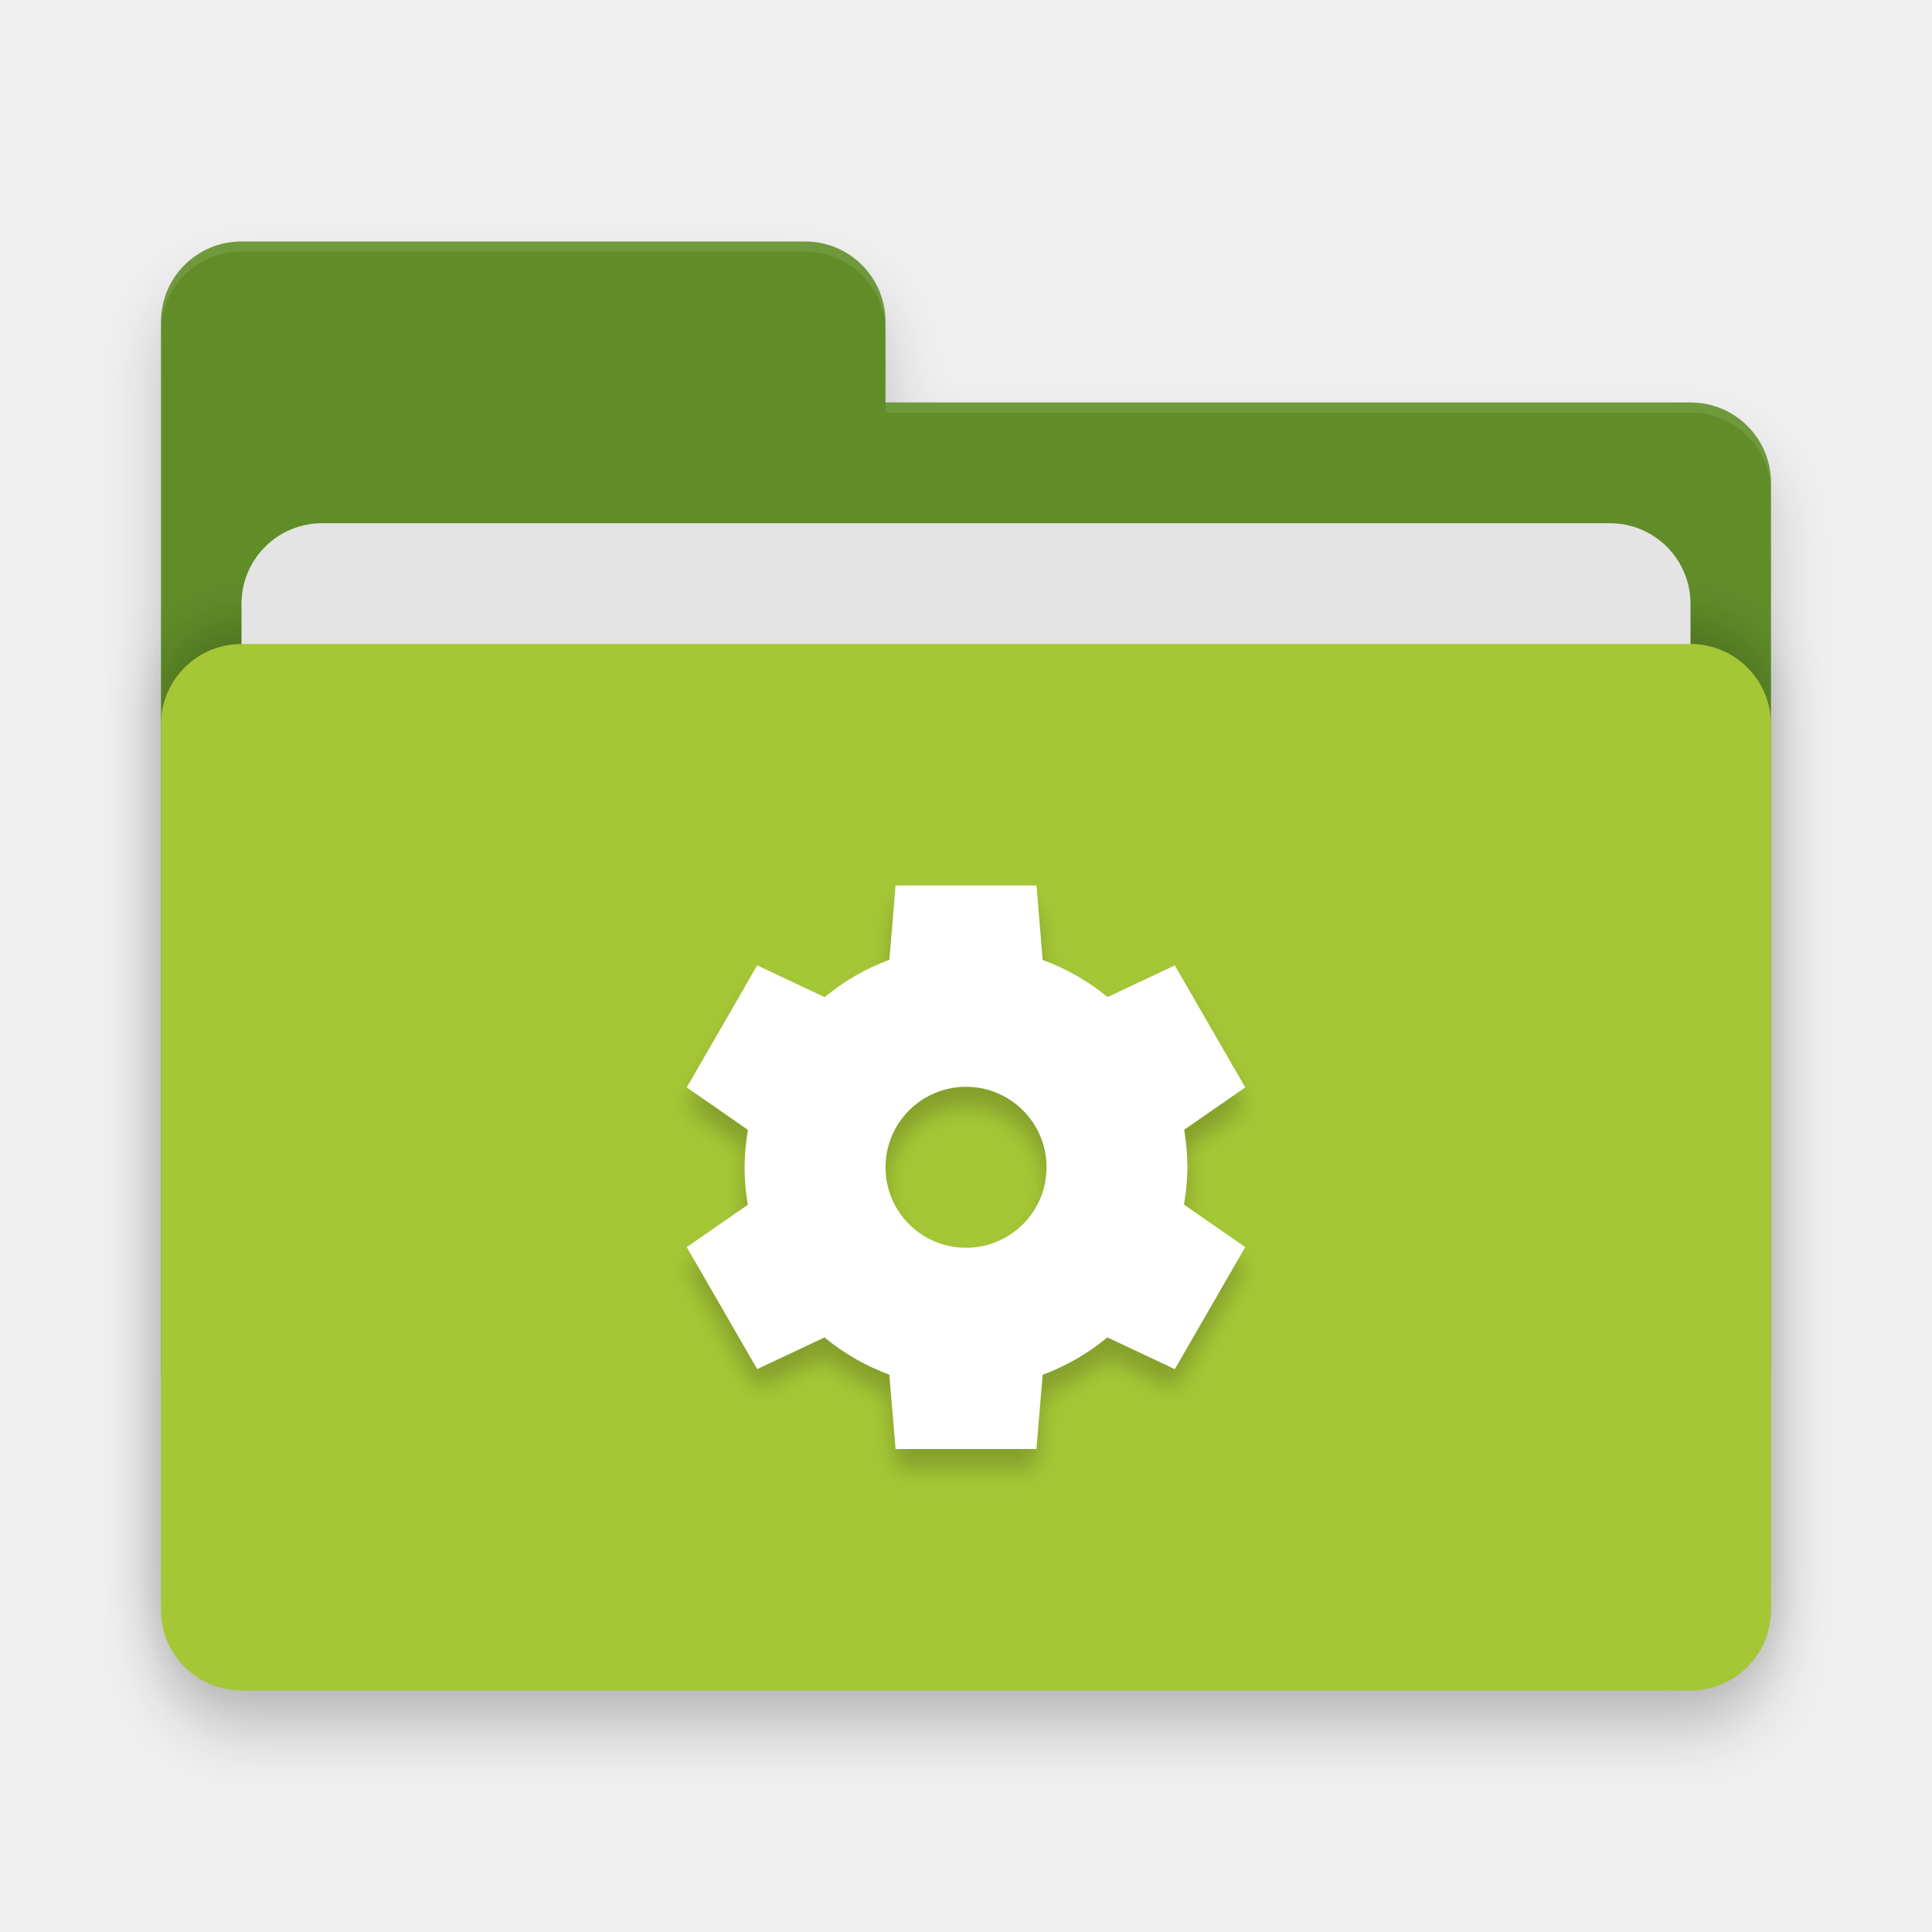
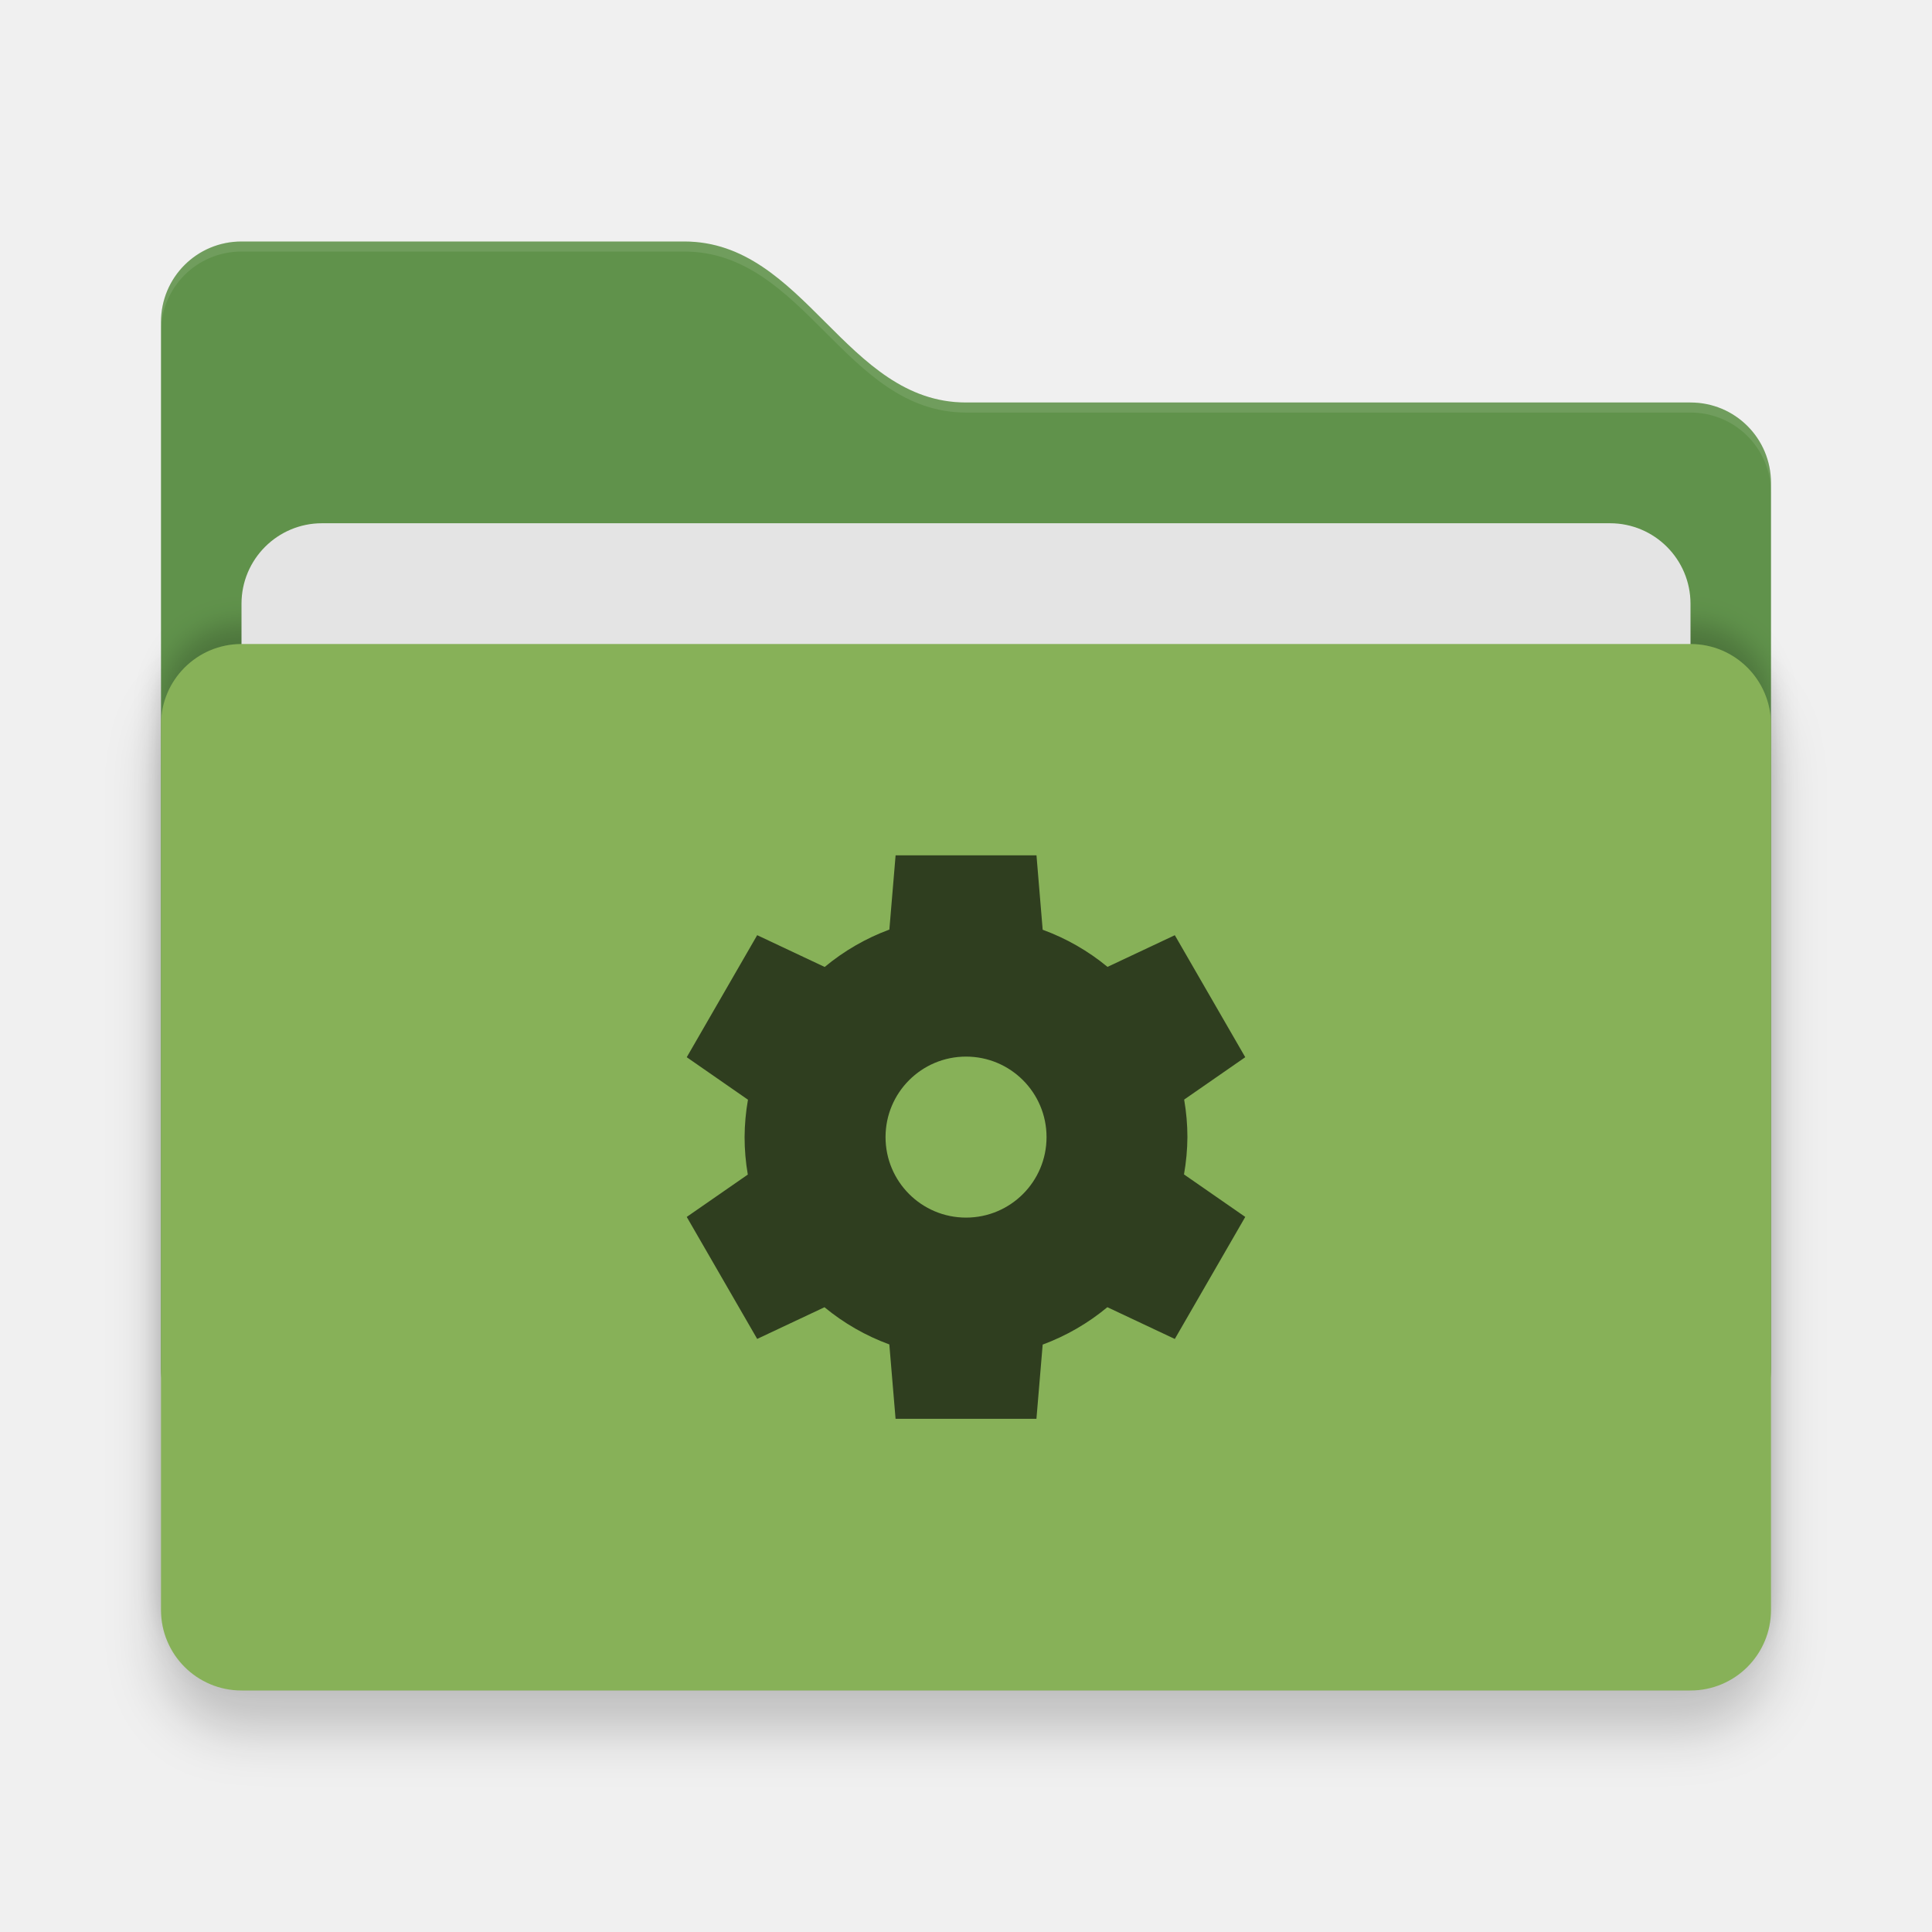
- <svg xmlns="http://www.w3.org/2000/svg" width="192" height="192" version="1" id="svg18">
-   <defs id="defs22">
-     <filter style="color-interpolation-filters:sRGB" id="filter858" x="-0.046" width="1.091" y="-0.051" height="1.101">
-       <feGaussianBlur stdDeviation="3.04" id="feGaussianBlur860" />
+ <svg xmlns="http://www.w3.org/2000/svg" width="192" height="192" version="1" id="svg16">
+   <defs id="defs20">
+     <filter style="color-interpolation-filters:sRGB" id="filter879" x="-0.04" width="1.079" y="-0.061" height="1.122">
+       <feGaussianBlur stdDeviation="2.64" id="feGaussianBlur881" />
    </filter>
-     <filter style="color-interpolation-filters:sRGB" id="filter874" x="-0.04" width="1.079" y="-0.061" height="1.122">
-       <feGaussianBlur stdDeviation="2.64" id="feGaussianBlur876" />
-     </filter>
-     <filter style="color-interpolation-filters:sRGB" id="filter895" x="-0.048" width="1.096" y="-0.048" height="1.096">
-       <feGaussianBlur stdDeviation="1.115" id="feGaussianBlur897" />
+     <filter style="color-interpolation-filters:sRGB" id="filter887" x="-0.02" width="1.04" y="-0.03" height="1.061">
+       <feGaussianBlur stdDeviation="1.32" id="feGaussianBlur889" />
    </filter>
  </defs>
-   <path style="opacity:0.2;fill:#000000;fill-opacity:1;stroke-width:4;filter:url(#filter858)" d="m 24,28 c -4.432,0 -8,3.568 -8,8 v 40 64 24 c 0,4.432 3.568,8 8,8 h 144 c 4.432,0 8,-3.568 8,-8 V 140 76 52 c 0,-4.432 -3.568,-8 -8,-8 H 88 v -8 c 0,-4.432 -3.568,-8 -8,-8 z" id="path841" />
-   <path id="path4" d="m 16,136 c 0,4.432 3.568,8 8,8 h 144 c 4.432,0 8,-3.568 8,-8 V 48 c 0,-4.432 -3.568,-8 -8,-8 H 88 v -8 c 0,-4.432 -3.568,-8 -8,-8 H 24 c -4.432,0 -8,3.568 -8,8" style="fill:#608d28;stroke-width:4;fill-opacity:1" />
-   <rect id="rect6" ry="8" rx="8" y="62" x="16" height="104" width="160" style="opacity:0.2;stroke-width:4;filter:url(#filter874)" />
-   <rect id="rect8" ry="8" rx="8" y="52" x="24" height="64" width="144" style="fill:#e4e4e4;stroke-width:4" />
-   <rect id="rect10" ry="8" rx="8" y="64" x="16" height="104" width="160" style="fill:#a5c736;stroke-width:4;fill-opacity:1" />
-   <path style="opacity:0.1;fill:#ffffff;stroke-width:4" d="M 24 24 C 19.568 24 16 27.568 16 32 L 16 33 C 16 28.568 19.568 25 24 25 L 80 25 C 84.432 25 88 28.568 88 33 L 88 32 C 88 27.568 84.432 24 80 24 L 24 24 z M 88 40 L 88 41 L 168 41 C 172.432 41 176 44.568 176 49 L 176 48 C 176 43.568 172.432 40 168 40 L 88 40 z " id="path12" />
-   <path style="opacity:0.2;fill:#000000;stroke-width:4;filter:url(#filter895)" d="m 89.004,90 -0.62,7.38 c -2.336,0.864 -4.512,2.124 -6.428,3.716 l -6.708,-3.16 -7,12.128 6.084,4.224 c -0.216,1.224 -0.328,2.468 -0.336,3.712 0,1.248 0.108,2.496 0.32,3.728 l -6.068,4.208 7,12.124 6.688,-3.148 c 1.924,1.588 4.104,2.84 6.444,3.696 L 89,146 h 14 l 0.62,-7.376 c 2.336,-0.864 4.512,-2.124 6.428,-3.716 l 6.704,3.156 7,-12.128 -6.088,-4.224 c 0.216,-1.224 0.332,-2.464 0.34,-3.708 0,-1.248 -0.112,-2.496 -0.324,-3.728 l 6.072,-4.212 -7,-12.124 -6.688,3.148 C 108.14,99.5 105.96,98.252 103.62,97.396 L 103.004,90 Z m 7,20.004 c 4.42,0 8,3.58 8,8 0,4.42 -3.58,8 -8,8 -4.42,0 -8,-3.58 -8,-8 0,-4.42 3.58,-8 8,-8 z" id="path881" />
-   <path id="path14" d="m 89.004,88 -0.62,7.38 c -2.336,0.864 -4.512,2.124 -6.428,3.716 l -6.708,-3.16 -7,12.128 6.084,4.224 c -0.216,1.224 -0.328,2.468 -0.336,3.712 0,1.248 0.108,2.496 0.32,3.728 l -6.068,4.208 7,12.124 6.688,-3.148 c 1.924,1.588 4.104,2.84 6.444,3.696 L 89,144 h 14 l 0.62,-7.376 c 2.336,-0.864 4.512,-2.124 6.428,-3.716 l 6.704,3.156 7,-12.128 -6.088,-4.224 c 0.216,-1.224 0.332,-2.464 0.34,-3.708 0,-1.248 -0.112,-2.496 -0.324,-3.728 l 6.072,-4.212 -7,-12.124 -6.688,3.148 C 108.14,97.5 105.96,96.252 103.62,95.396 L 103.004,88 Z m 7,20.004 c 4.42,0 8,3.58 8,8 0,4.42 -3.58,8 -8,8 -4.42,0 -8,-3.58 -8,-8 0,-4.42 3.58,-8 8,-8 z" style="fill:#ffffff;stroke-width:4" />
+   <rect style="opacity:0.2;stroke-width:4;filter:url(#filter879)" width="160" height="104" x="16" y="68" rx="8" ry="8" id="rect2" />
+   <path style="fill:#60924b;stroke-width:4" d="M 16,136 C 16,140.432 19.568,144 24,144 H 168 C 172.432,144 176,140.432 176,136 V 48 C 176,43.568 172.432,40 168,40 H 96 C 84,40 80,24 68,24 H 24 C 19.568,24 16,27.568 16,32" id="path4" />
+   <rect style="opacity:0.2;stroke-width:4;filter:url(#filter887)" width="160" height="104" x="16" y="62" rx="8" ry="8" id="rect6" />
+   <rect style="fill:#e4e4e4;stroke-width:4" width="144" height="64" x="24" y="52" rx="8" ry="8" id="rect8" />
+   <rect style="fill:#87b158;stroke-width:4" width="160" height="104" x="16" y="64" rx="8" ry="8" id="rect10" />
+   <path style="opacity:0.1;fill:#ffffff;stroke-width:4" d="M 24 24 C 19.568 24 16 27.568 16 32 L 16 33 C 16 28.568 19.568 25 24 25 L 68 25 C 80 25 84 41 96 41 L 168 41 C 172.432 41 176 44.568 176 49 L 176 48 C 176 43.568 172.432 40 168 40 L 96 40 C 84 40 80 24 68 24 L 24 24 z " id="path12" />
+   <path id="path14-3" d="M 89.004,85 88.384,92.38 C 86.048,93.244 83.872,94.504 81.956,96.096 L 75.248,92.936 68.248,105.064 74.332,109.288 C 74.116,110.512 74.004,111.756 73.996,113 73.996,114.248 74.104,115.496 74.316,116.728 L 68.248,120.936 75.248,133.06 81.936,129.912 C 83.86,131.5 86.04,132.752 88.38,133.608 L 89,141 H 103 L 103.62,133.624 C 105.956,132.76 108.132,131.5 110.048,129.908 L 116.752,133.064 123.752,120.936 117.664,116.712 C 117.88,115.488 117.996,114.248 118.004,113.004 118.004,111.756 117.892,110.508 117.68,109.276 L 123.752,105.064 116.752,92.94 110.064,96.088 C 108.14,94.5 105.96,93.252 103.62,92.396 L 103.004,85 Z M 96.004,105.004 C 100.424,105.004 104.004,108.584 104.004,113.004 104.004,117.424 100.424,121.004 96.004,121.004 91.584,121.004 88.004,117.424 88.004,113.004 88.004,108.584 91.584,105.004 96.004,105.004 Z" style="fill:#2f3e1f;stroke-width:4;fill-opacity:1" />
</svg>
